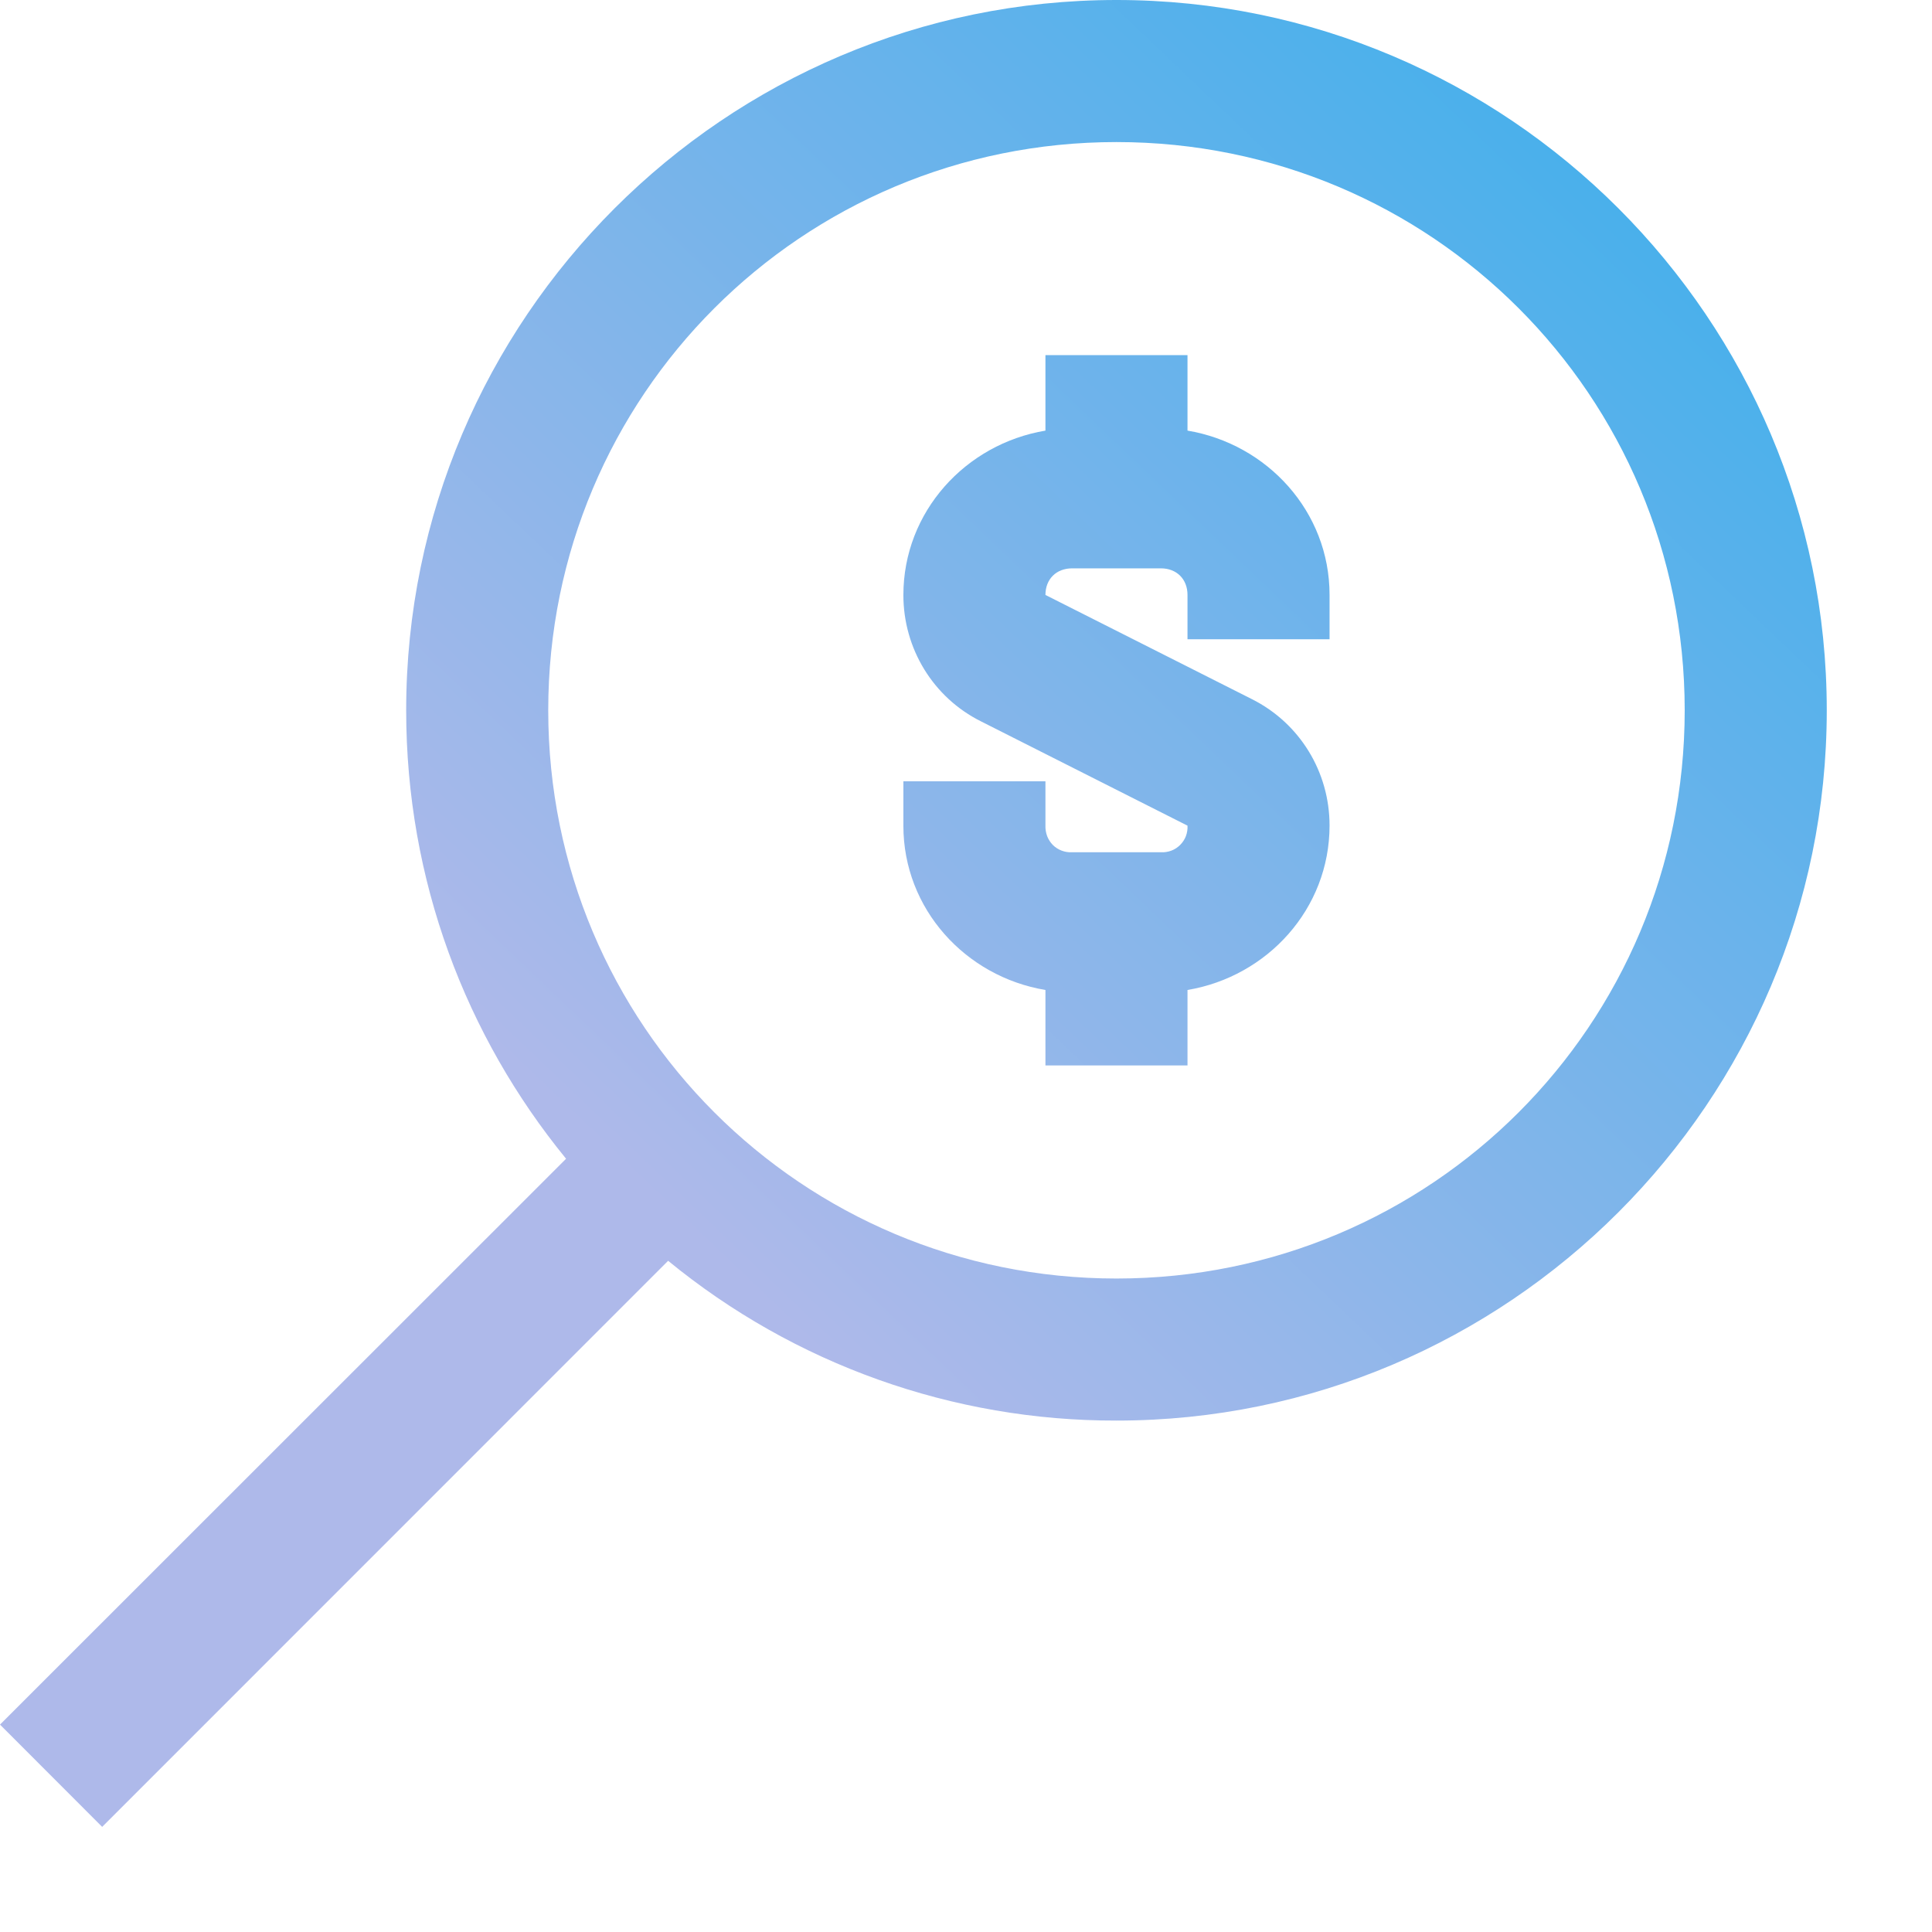
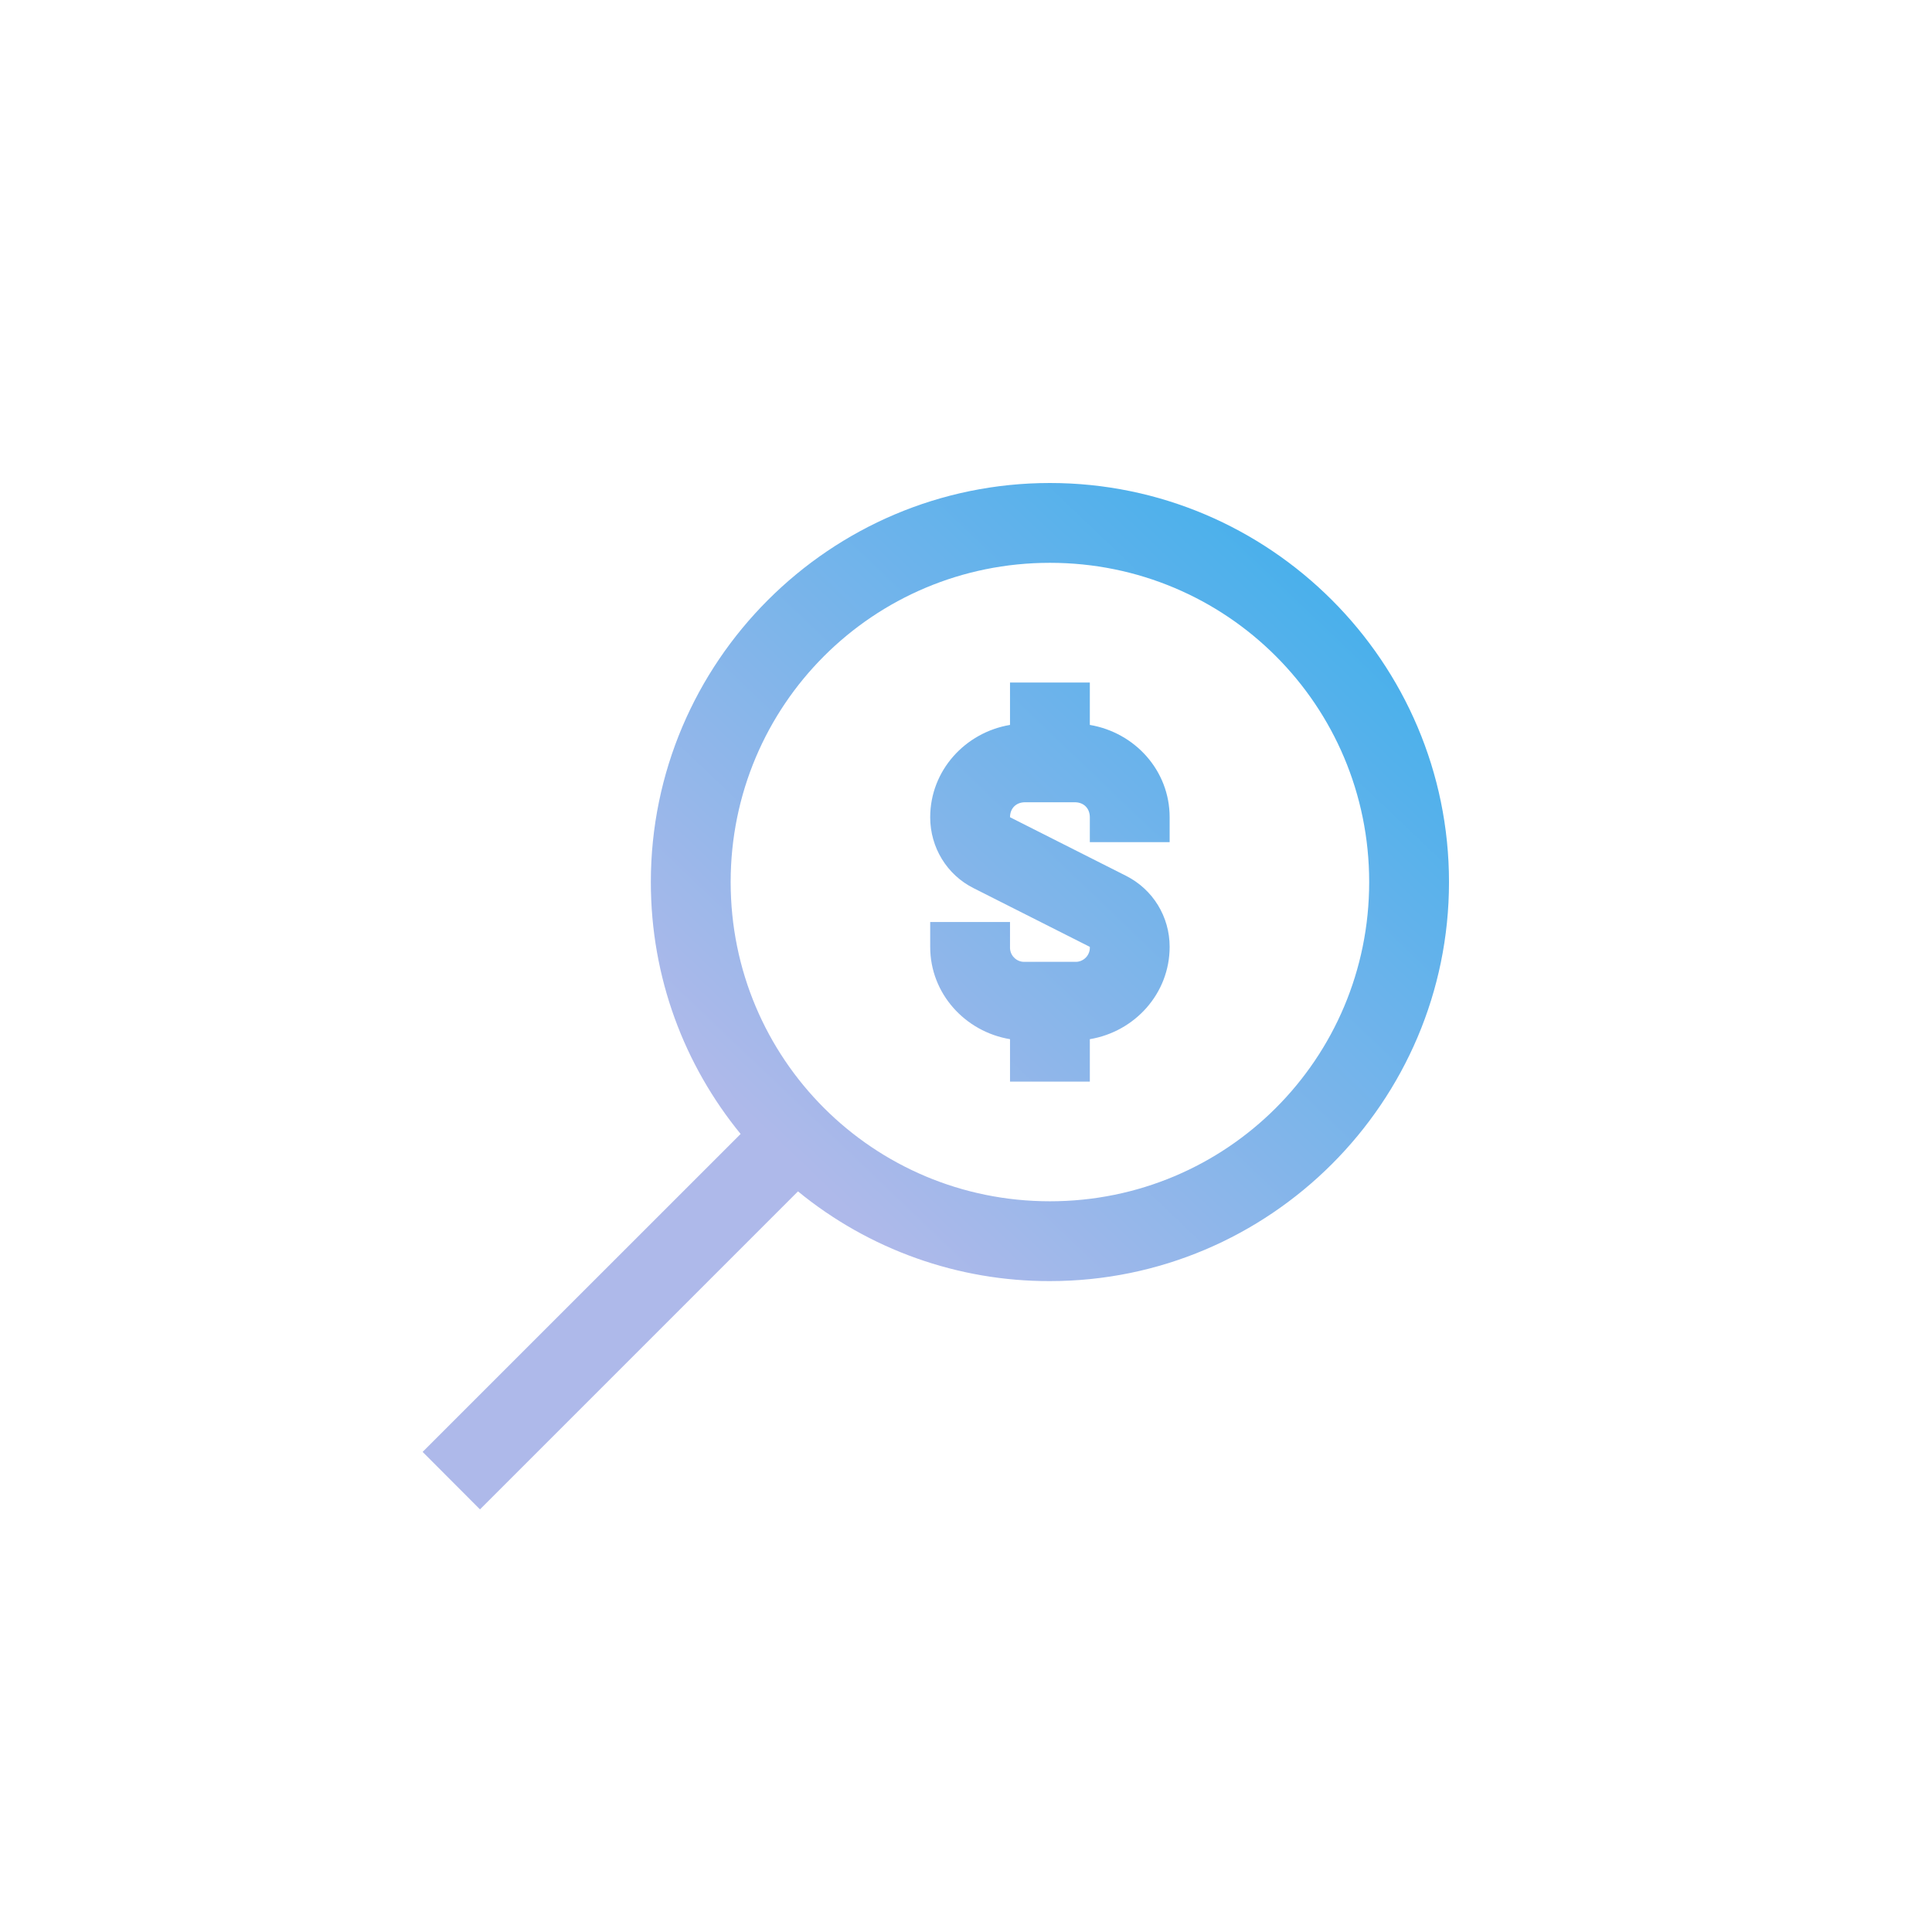
- <svg xmlns="http://www.w3.org/2000/svg" width="17" height="17" viewBox="0 0 17 17" fill="none">
-   <path d="M9.824 0C6.38 0 3.574 2.806 3.574 6.25C3.574 7.747 4.099 9.117 4.981 10.196L0 15.175L0.899 16.075L5.879 11.094C6.991 12.006 8.386 12.503 9.824 12.5C13.269 12.5 16.074 9.694 16.074 6.25C16.074 2.806 13.269 0 9.824 0ZM9.824 1.25C12.593 1.25 14.824 3.481 14.824 6.25C14.824 9.019 12.593 11.25 9.824 11.25C7.056 11.25 4.824 9.019 4.824 6.25C4.824 3.481 7.056 1.25 9.824 1.25ZM9.199 3.125V3.789C8.496 3.907 7.949 4.503 7.949 5.236C7.949 5.707 8.211 6.138 8.633 6.348L10.449 7.265C10.451 7.296 10.446 7.327 10.435 7.357C10.424 7.386 10.407 7.412 10.384 7.435C10.362 7.457 10.336 7.474 10.307 7.485C10.277 7.496 10.246 7.501 10.215 7.499H9.434C9.403 7.501 9.371 7.496 9.342 7.485C9.313 7.474 9.286 7.457 9.264 7.435C9.242 7.412 9.225 7.386 9.214 7.357C9.203 7.327 9.198 7.296 9.199 7.265V6.875H7.949V7.266C7.949 7.998 8.496 8.594 9.199 8.711V9.375H10.449V8.711C11.152 8.593 11.699 7.997 11.699 7.264C11.699 6.793 11.438 6.364 11.016 6.152L9.199 5.235C9.199 5.096 9.294 5.001 9.434 5.001H10.215C10.354 5.001 10.449 5.096 10.449 5.235V5.625H11.699V5.234C11.699 4.502 11.152 3.907 10.449 3.789V3.125H9.199Z" fill="url(#paint0_linear_3250_9017)" />
+ <svg xmlns="http://www.w3.org/2000/svg" width="32" height="32" viewBox="0 0 32 32" fill="none">
+   <path d="M17.39 8C13.747 8 10.78 10.967 10.78 14.61C10.78 16.193 11.335 17.642 12.267 18.782L7 24.048L7.95 25L13.217 19.733C14.394 20.697 15.869 21.223 17.39 21.219C21.033 21.219 24 18.252 24 14.61C24 10.967 21.033 8 17.39 8ZM17.39 9.322C20.318 9.322 22.678 11.682 22.678 14.61C22.678 17.538 20.318 19.897 17.39 19.897C14.462 19.897 12.102 17.538 12.102 14.61C12.102 11.682 14.462 9.322 17.39 9.322ZM16.729 11.305V12.007C15.986 12.132 15.407 12.762 15.407 13.537C15.407 14.035 15.683 14.491 16.13 14.713L18.051 15.683C18.053 15.716 18.048 15.749 18.036 15.78C18.024 15.811 18.006 15.839 17.983 15.862C17.959 15.886 17.931 15.904 17.9 15.916C17.869 15.928 17.836 15.933 17.803 15.931H16.977C16.944 15.933 16.911 15.928 16.88 15.916C16.849 15.904 16.821 15.886 16.798 15.862C16.774 15.839 16.756 15.811 16.744 15.78C16.733 15.749 16.727 15.716 16.729 15.683V15.271H15.407V15.684C15.407 16.458 15.986 17.088 16.729 17.212V17.915H18.051V17.212C18.795 17.088 19.373 16.457 19.373 15.682C19.373 15.184 19.097 14.731 18.65 14.506L16.729 13.536C16.729 13.389 16.83 13.288 16.977 13.288H17.803C17.951 13.288 18.051 13.389 18.051 13.536V13.949H19.373V13.536C19.373 12.761 18.795 12.132 18.051 12.007V11.305H16.729Z" fill="url(#paint0_linear_3410_9312)" />
  <defs>
-     <linearGradient id="paint0_linear_3250_9017" x1="14.771" y1="6.98541e-07" x2="5.215" y2="10.028" gradientUnits="userSpaceOnUse">
+     <linearGradient id="paint0_linear_3410_9312" x1="22.621" y1="8" x2="12.515" y2="18.606" gradientUnits="userSpaceOnUse">
      <stop stop-color="#3CAFEB" />
      <stop offset="1" stop-color="#AEB9EA" />
    </linearGradient>
  </defs>
</svg>
